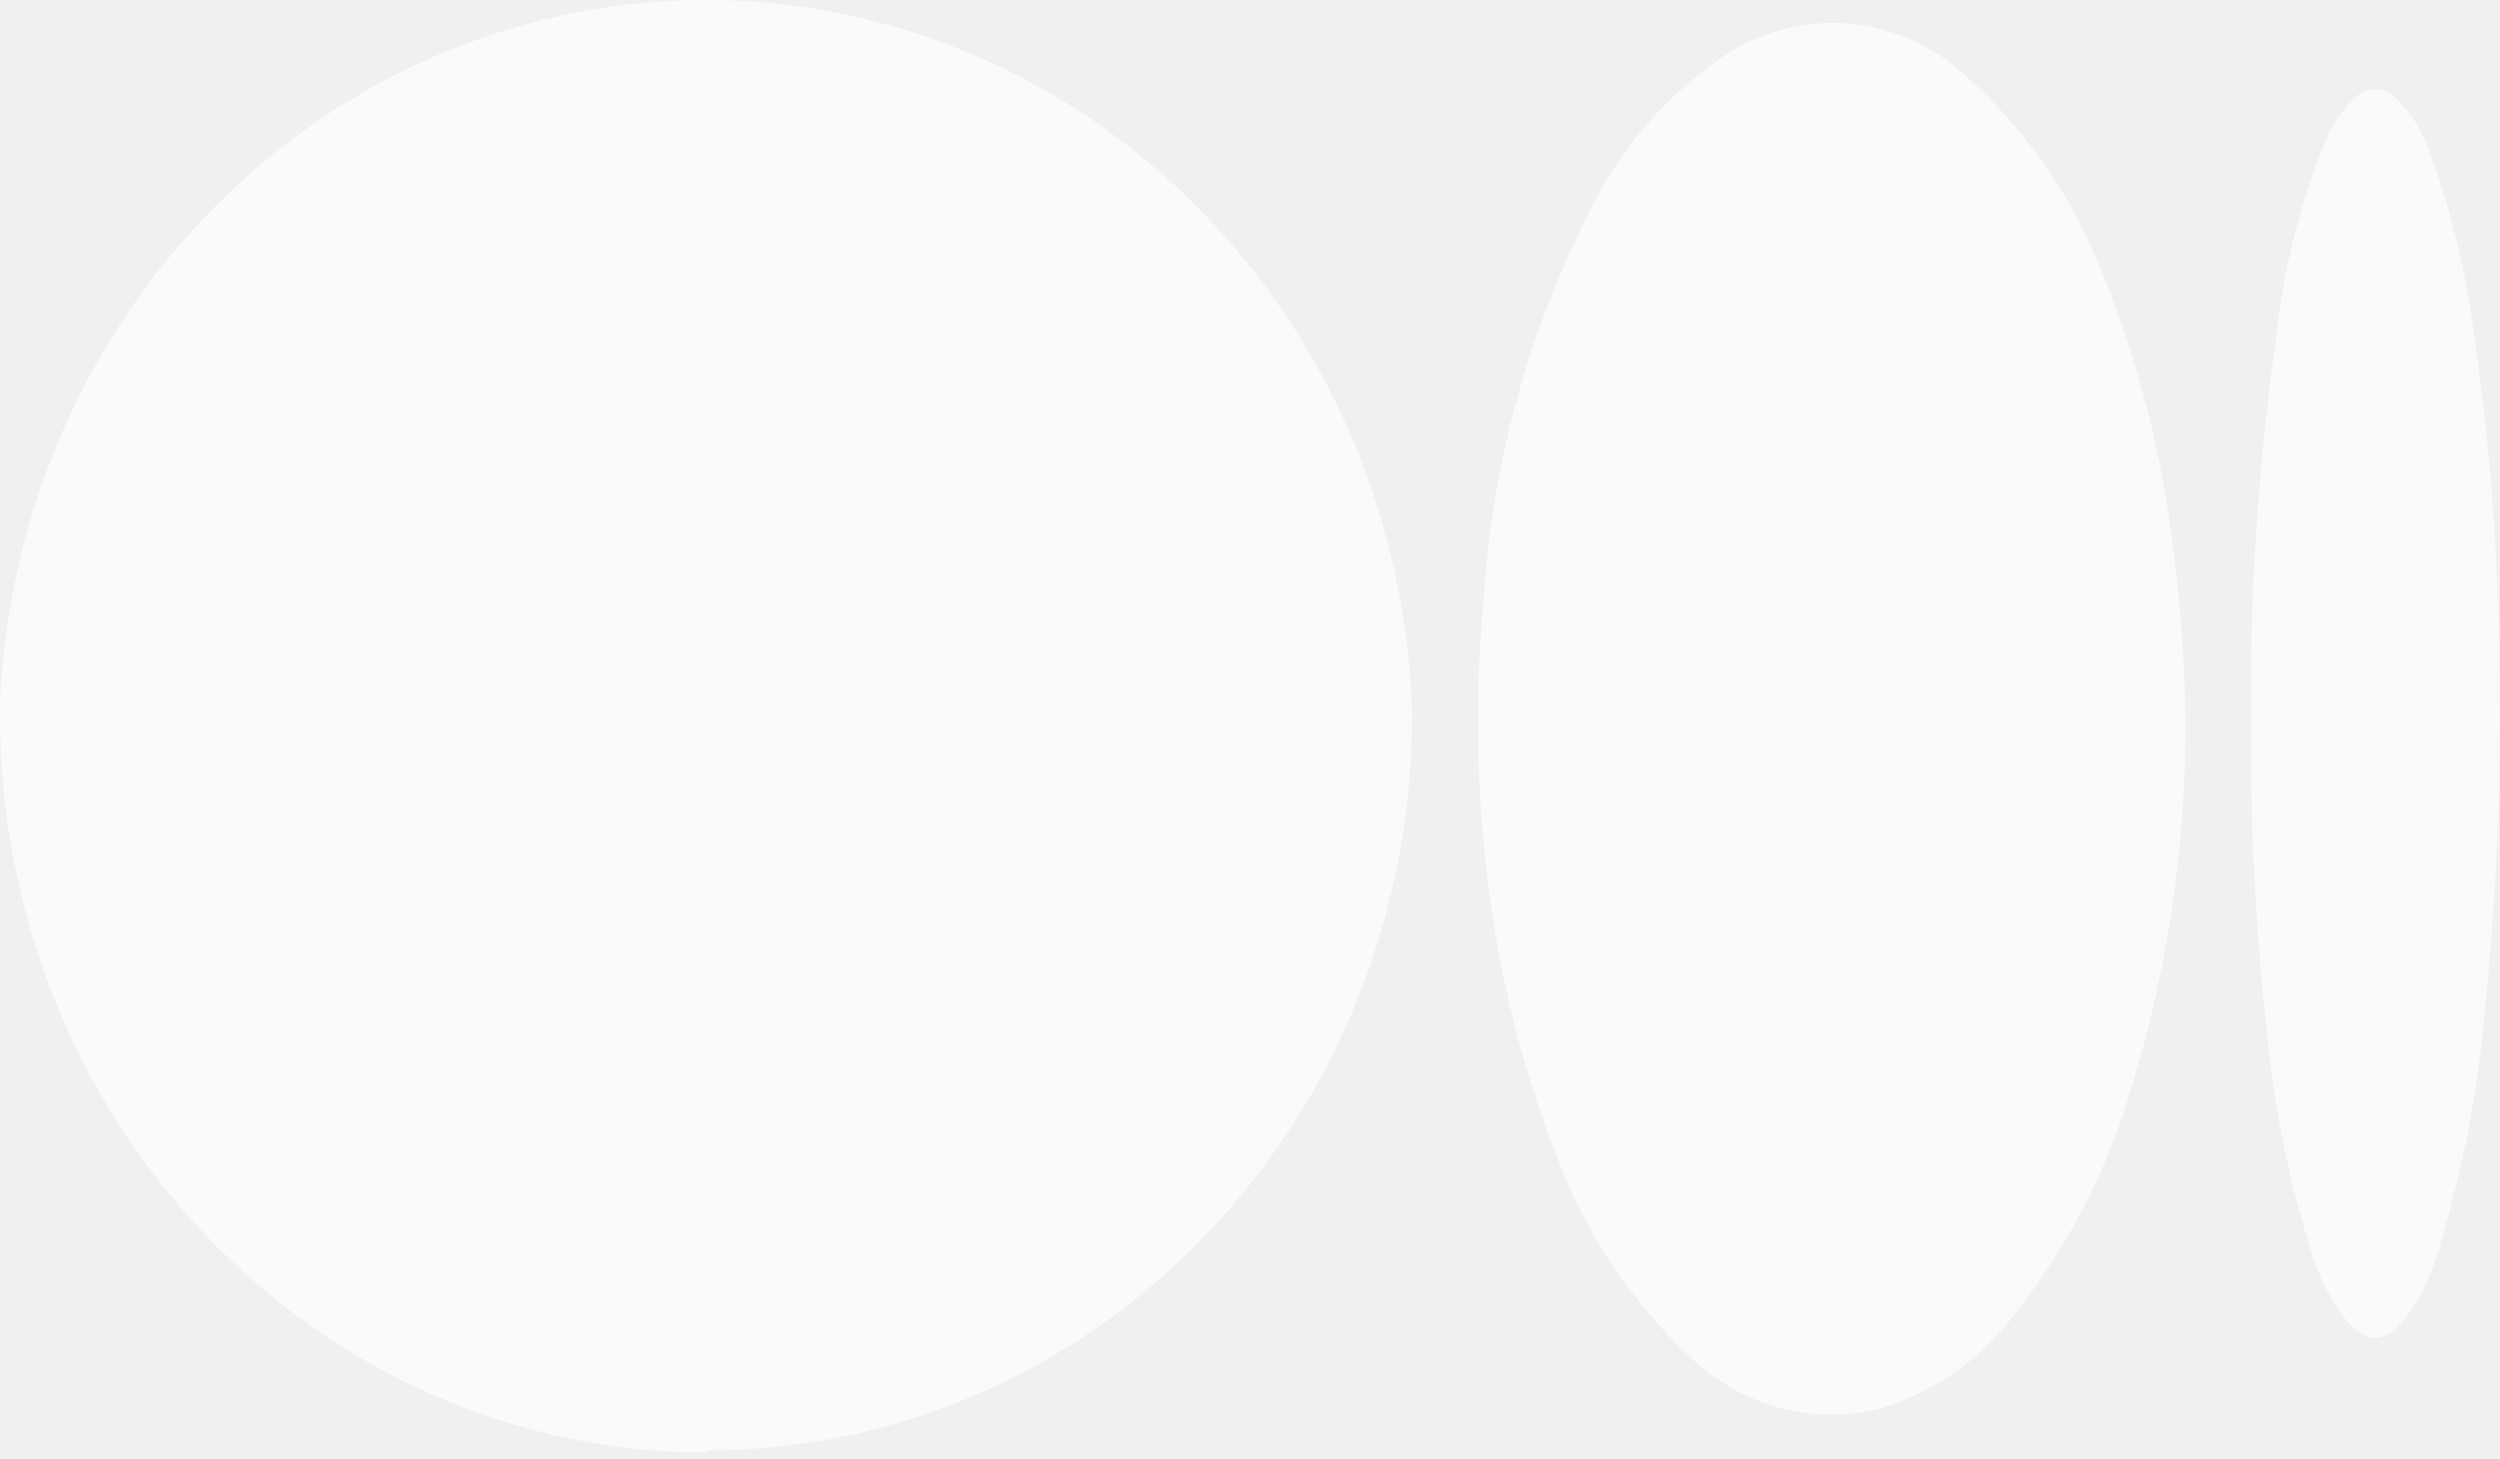
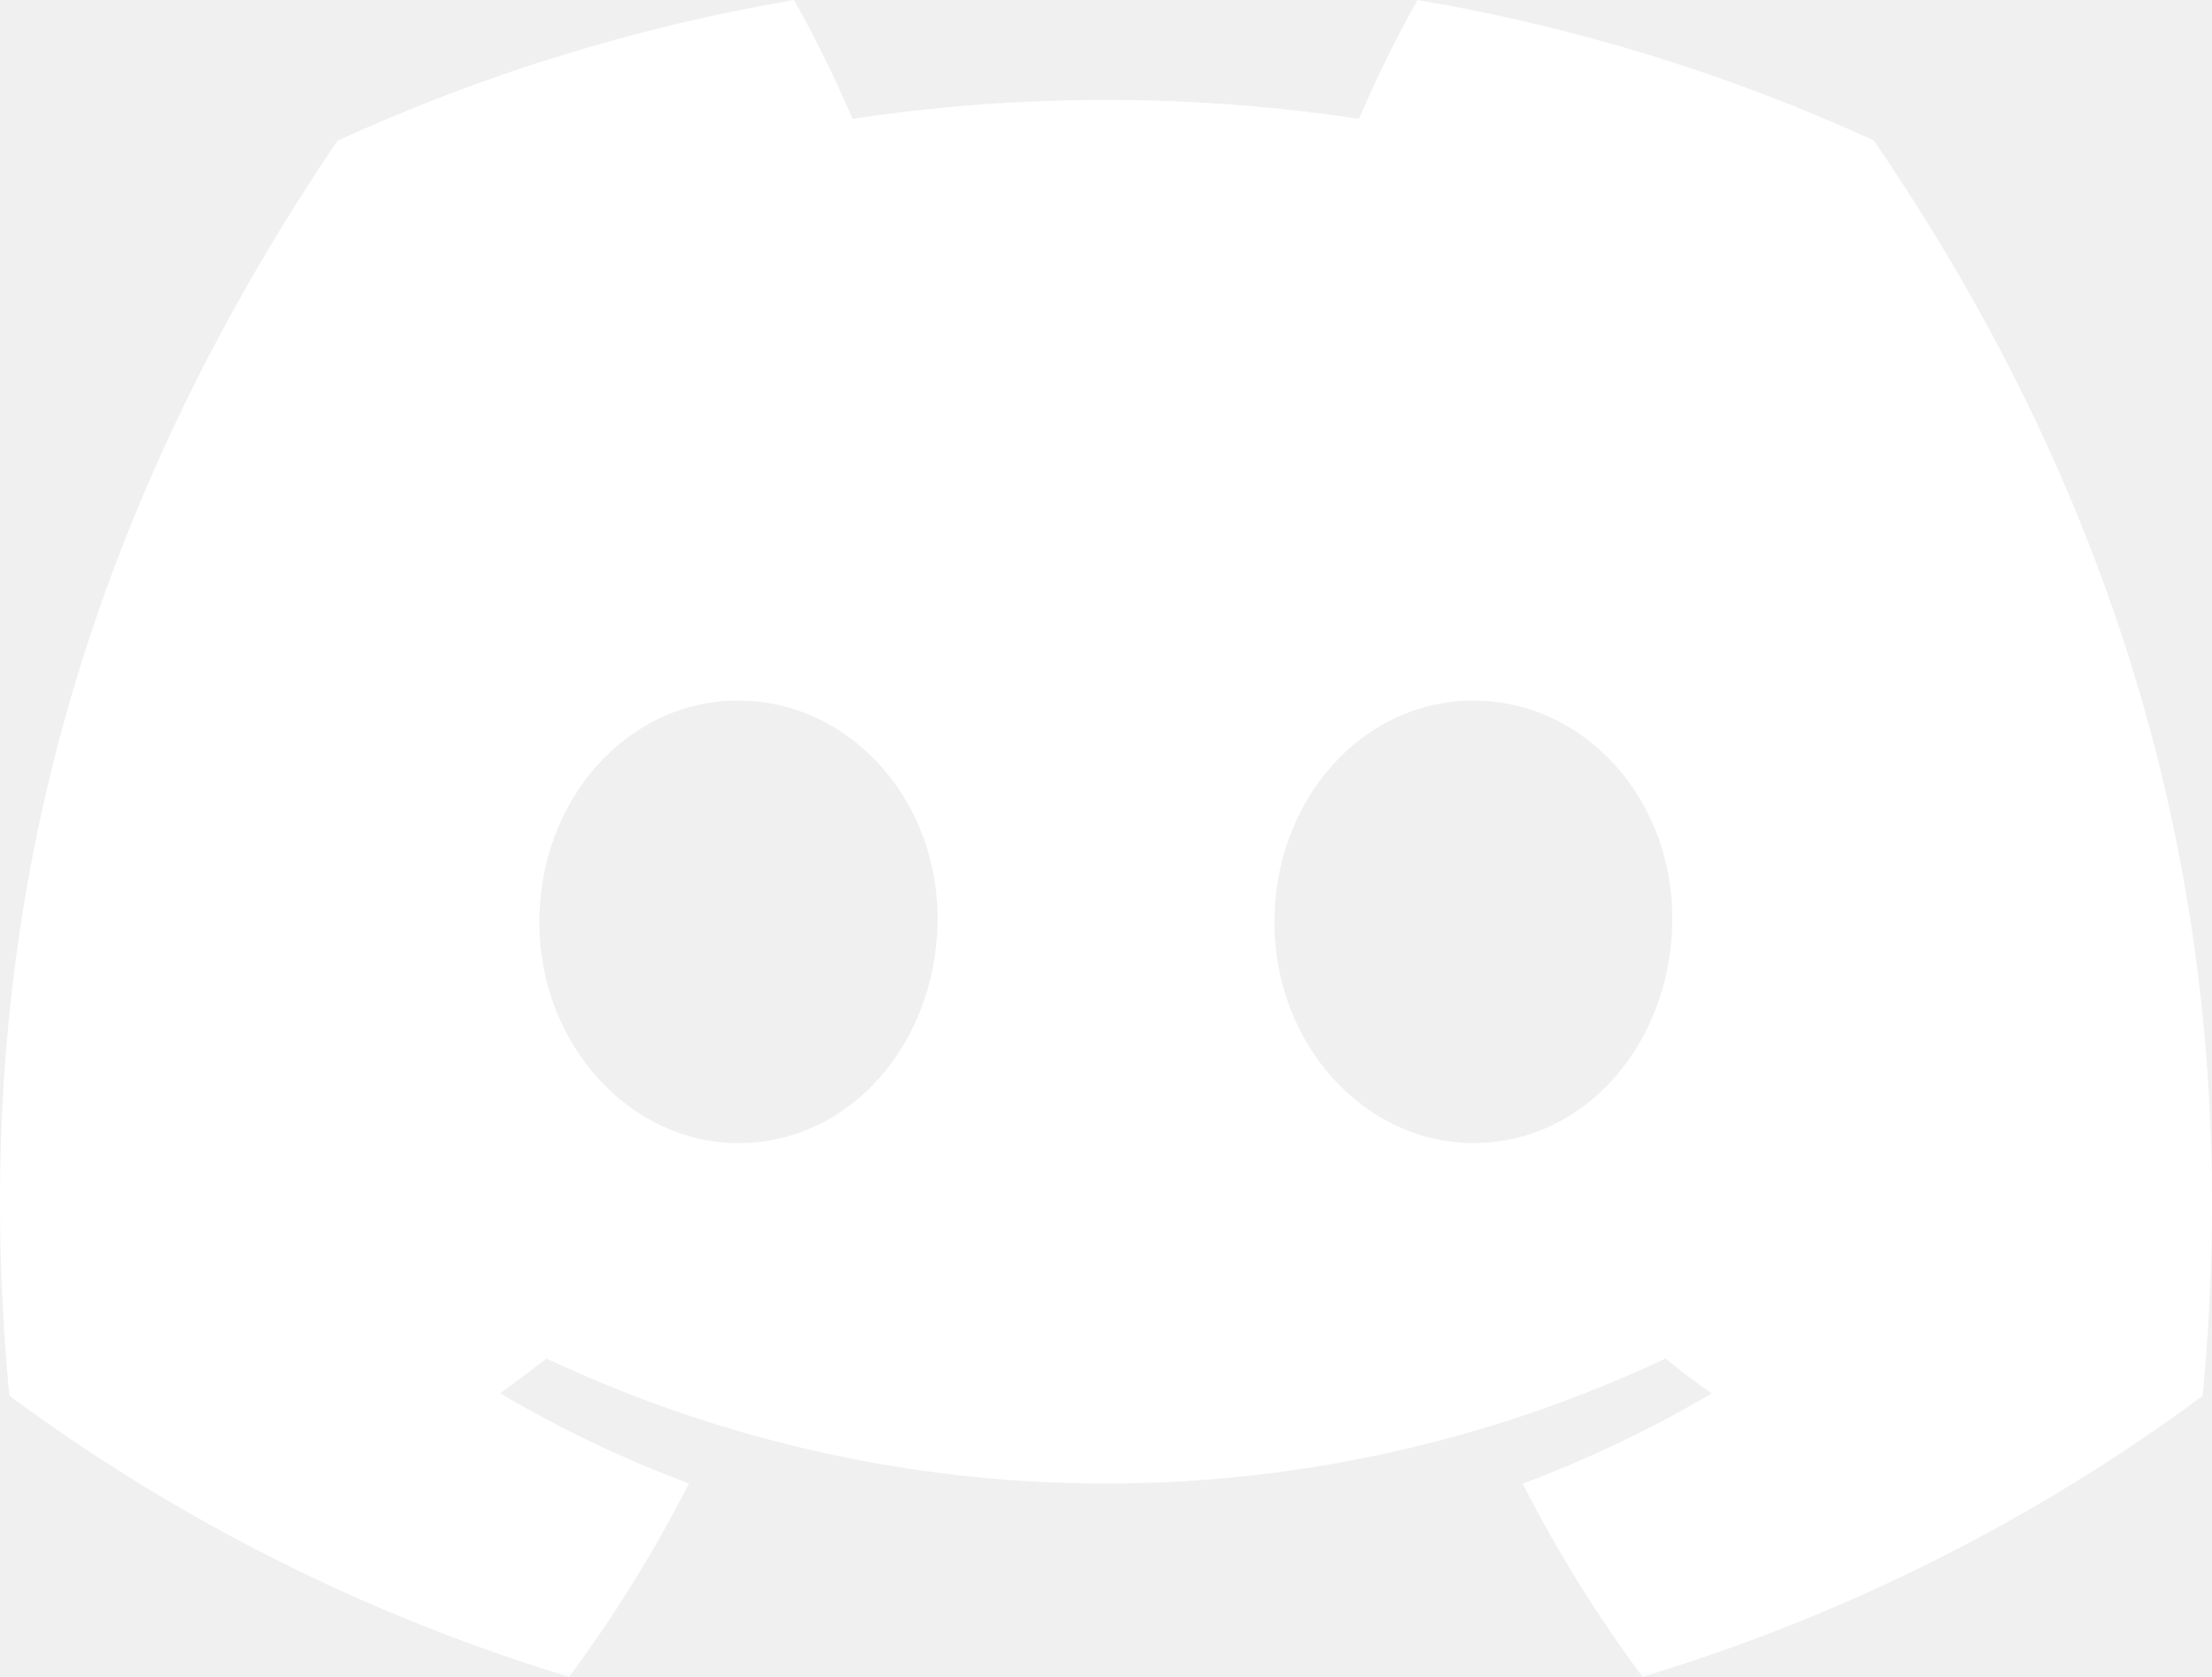
- <svg xmlns="http://www.w3.org/2000/svg" width="24" height="14" viewBox="0 0 24 14" fill="none">
-   <path d="M6.773 13.945C5.88 13.943 4.997 13.757 4.173 13.398C3.349 13.039 2.601 12.515 1.972 11.855C1.343 11.195 0.845 10.412 0.507 9.552C0.168 8.691 -0.004 7.769 6.64256e-05 6.839V6.746C0.079 4.92 0.835 3.198 2.107 1.94C3.38 0.682 5.072 -0.013 6.826 0C8.581 0.014 10.262 0.735 11.517 2.012C12.772 3.289 13.503 5.023 13.556 6.85C13.558 7.778 13.385 8.697 13.046 9.556C12.707 10.414 12.208 11.194 11.579 11.851C10.95 12.508 10.203 13.03 9.379 13.385C8.556 13.741 7.674 13.924 6.783 13.924L6.773 13.945Z" fill="#FAFAFA" />
-   <path d="M20.979 6.902C20.988 8.082 20.819 9.257 20.479 10.382C20.253 11.185 19.876 11.932 19.368 12.58C19.042 13.03 18.586 13.358 18.067 13.518C17.746 13.602 17.409 13.601 17.088 13.515C16.767 13.43 16.471 13.262 16.227 13.028C15.655 12.494 15.213 11.826 14.936 11.08C14.656 10.359 14.455 9.608 14.336 8.84C14.176 7.807 14.146 6.756 14.246 5.714C14.331 4.436 14.672 3.19 15.246 2.057C15.53 1.466 15.953 0.961 16.477 0.588C16.834 0.326 17.266 0.198 17.702 0.224C18.138 0.251 18.552 0.431 18.878 0.734C19.47 1.263 19.927 1.935 20.209 2.693C20.517 3.46 20.729 4.265 20.839 5.089C20.925 5.689 20.972 6.295 20.979 6.902Z" fill="#FAFAFA" />
-   <path d="M21.609 6.902C21.599 5.682 21.679 4.463 21.849 3.255C21.919 2.595 22.081 1.949 22.329 1.338C22.391 1.185 22.487 1.049 22.609 0.942C22.635 0.915 22.665 0.893 22.698 0.878C22.732 0.863 22.768 0.855 22.805 0.855C22.841 0.855 22.877 0.863 22.91 0.878C22.944 0.893 22.974 0.915 22.999 0.942C23.124 1.062 23.222 1.207 23.29 1.369C23.508 1.938 23.659 2.533 23.74 3.14C23.888 4.13 23.971 5.129 23.99 6.131C24.022 7.299 23.978 8.469 23.86 9.632C23.797 10.446 23.642 11.25 23.4 12.028C23.338 12.251 23.236 12.46 23.1 12.643C22.899 12.903 22.709 12.914 22.499 12.643C22.361 12.455 22.256 12.243 22.189 12.018C21.988 11.381 21.85 10.725 21.779 10.059C21.658 9.011 21.601 7.957 21.609 6.902Z" fill="#FAFAFA" />
+ <svg xmlns="http://www.w3.org/2000/svg" viewBox="0 0 127.14 96.36">
+   <defs>
+     <style>.cls-1{fill:#fff;}</style>
+   </defs>
+   <g id="图层_2" data-name="图层 2">
+     <g id="Discord_Logos" data-name="Discord Logos">
+       <g id="Discord_Logo_-_Large_-_White" data-name="Discord Logo - Large - White">
+         <path class="cls-1" d="M107.7,8.07A105.15,105.15,0,0,0,81.47,0a72.06,72.06,0,0,0-3.36,6.83A97.68,97.68,0,0,0,49,6.83,72.37,72.37,0,0,0,45.64,0,105.89,105.89,0,0,0,19.39,8.09C2.79,32.65-1.71,56.6.54,80.21h0A105.73,105.73,0,0,0,32.71,96.36,77.7,77.7,0,0,0,39.6,85.25a68.42,68.42,0,0,1-10.85-5.18c.91-.66,1.8-1.34,2.66-2a75.57,75.57,0,0,0,64.32,0c.87.71,1.76,1.39,2.66,2a68.68,68.68,0,0,1-10.87,5.19,77,77,0,0,0,6.89,11.1A105.25,105.25,0,0,0,126.6,80.22h0C129.24,52.84,122.09,29.11,107.7,8.07ZM42.45,65.69C36.18,65.69,31,60,31,53s5-12.74,11.43-12.74S54,46,53.89,53,48.84,65.69,42.45,65.69Zm42.24,0C78.41,65.69,73.25,60,73.25,53s5-12.74,11.44-12.74S96.23,46,96.12,53,91.08,65.69,84.69,65.69Z" />
+       </g>
+     </g>
+   </g>
</svg>
